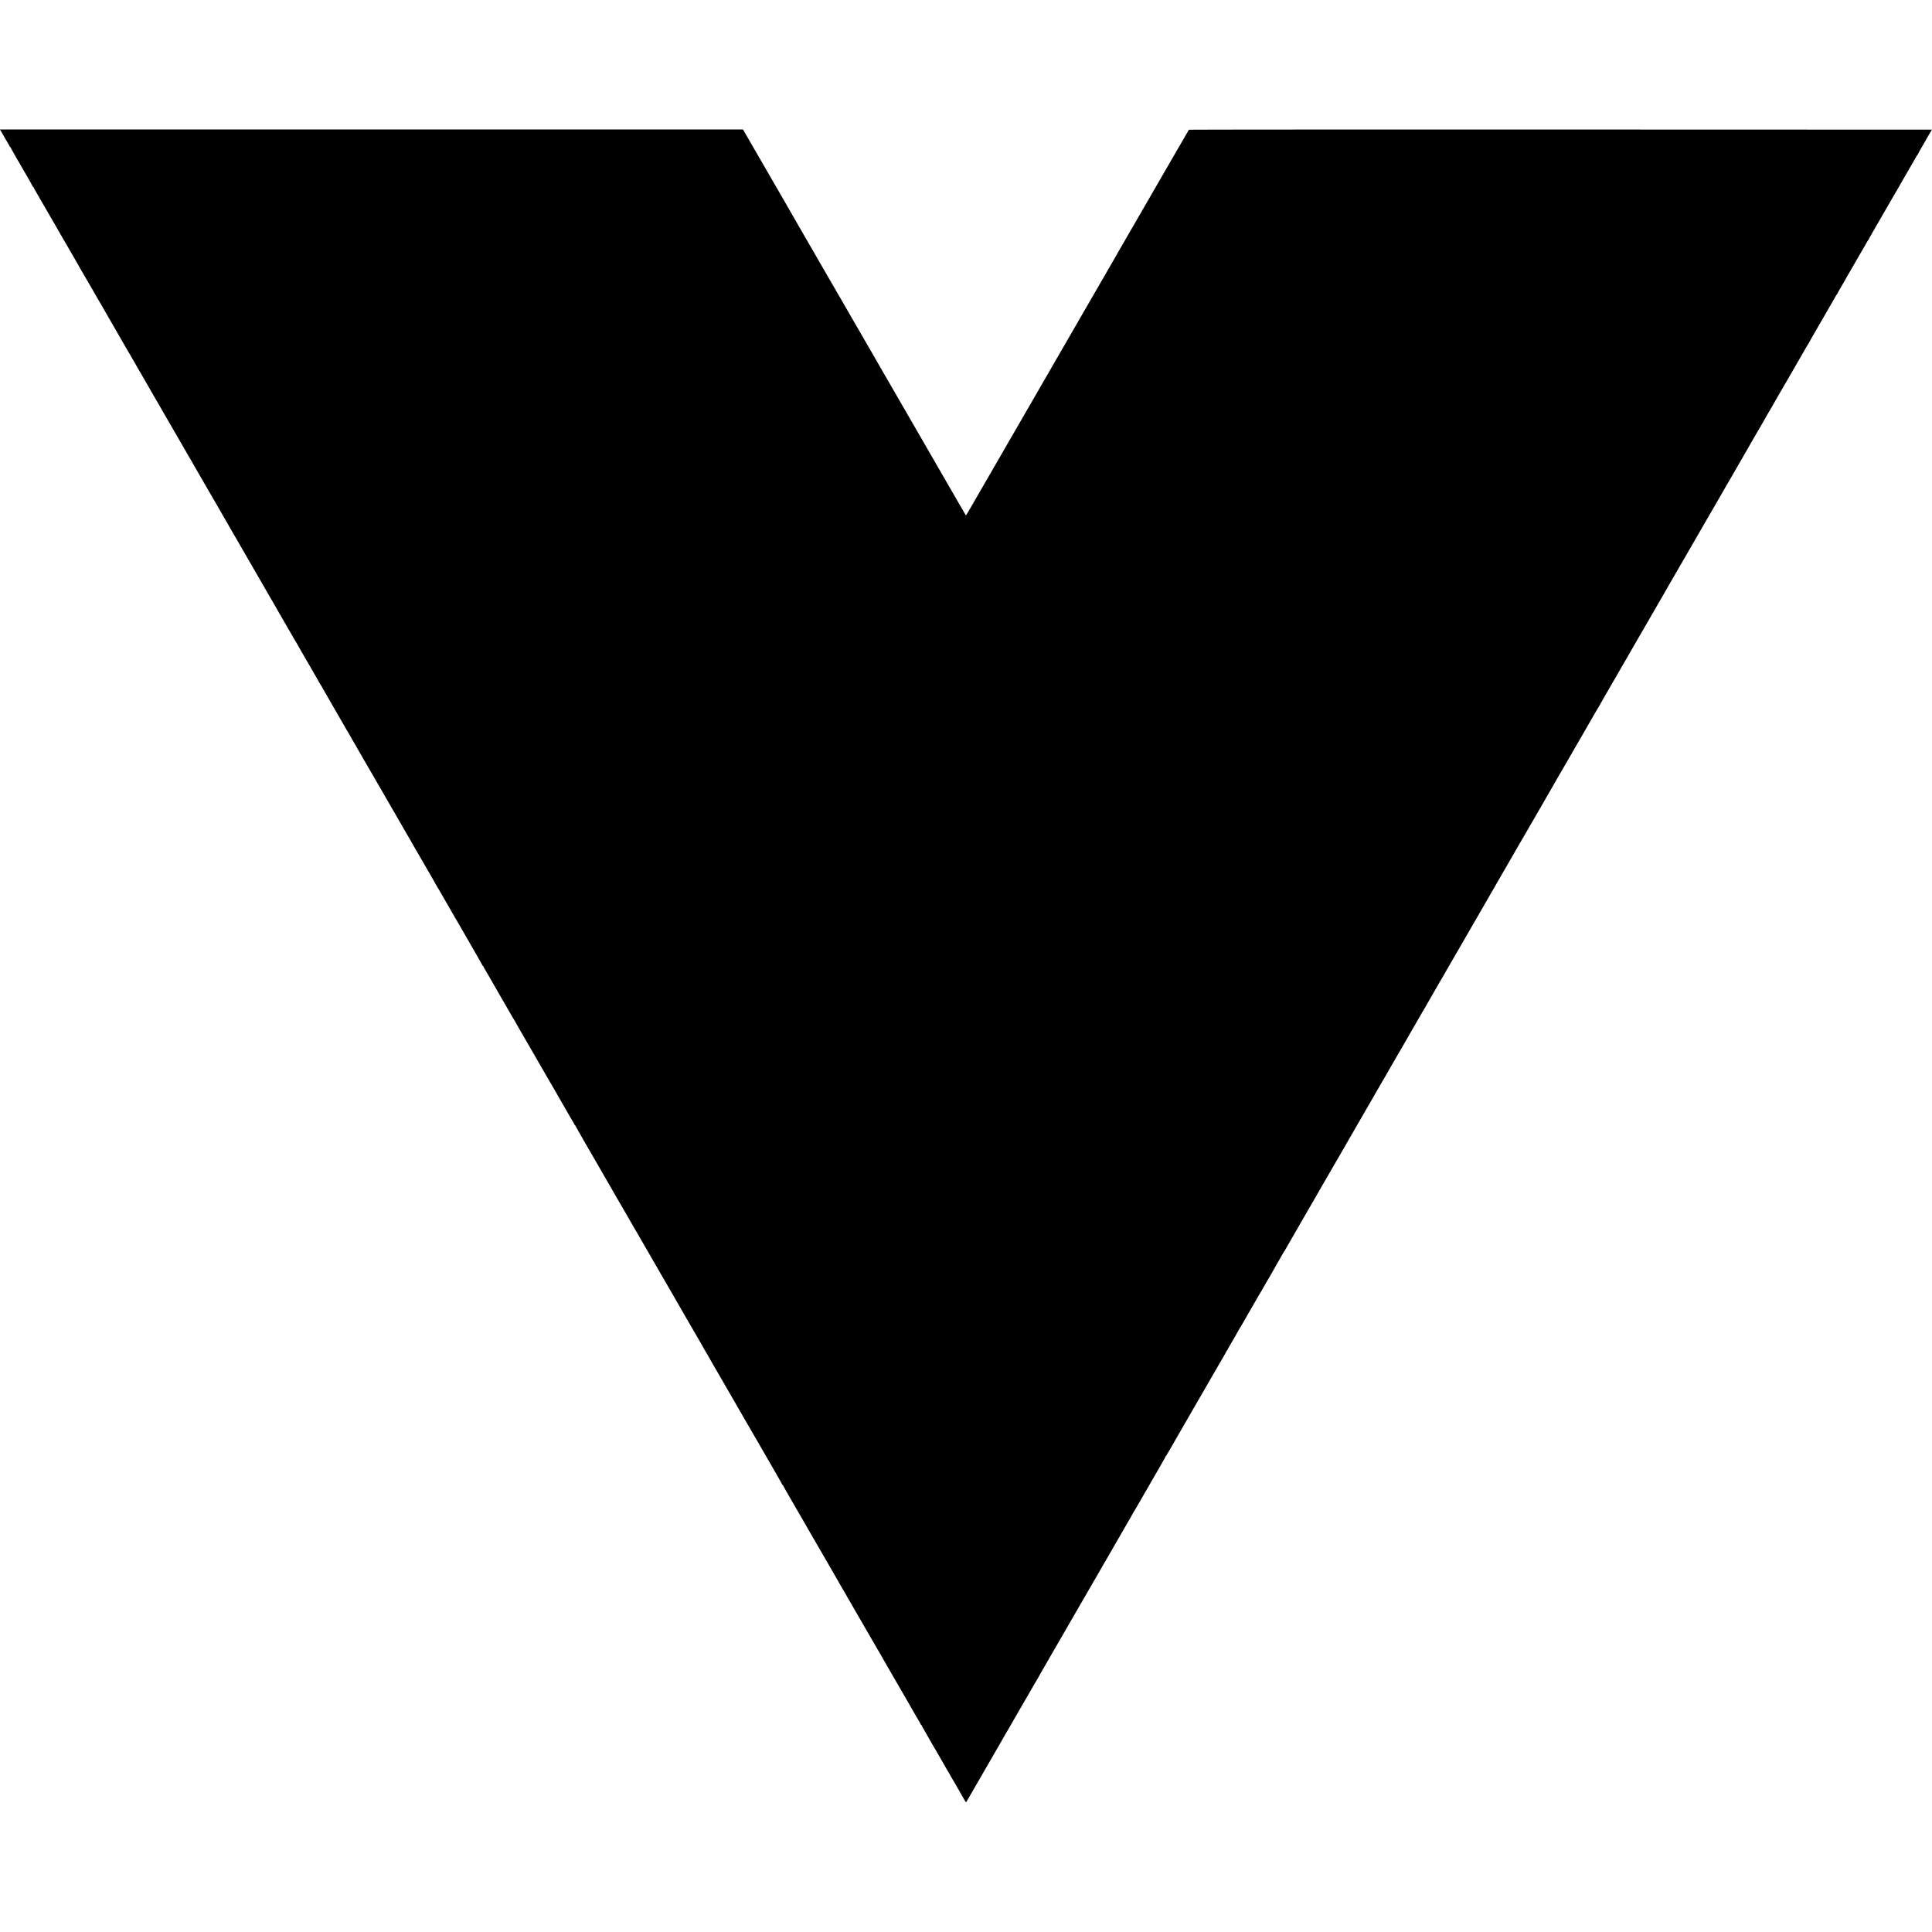
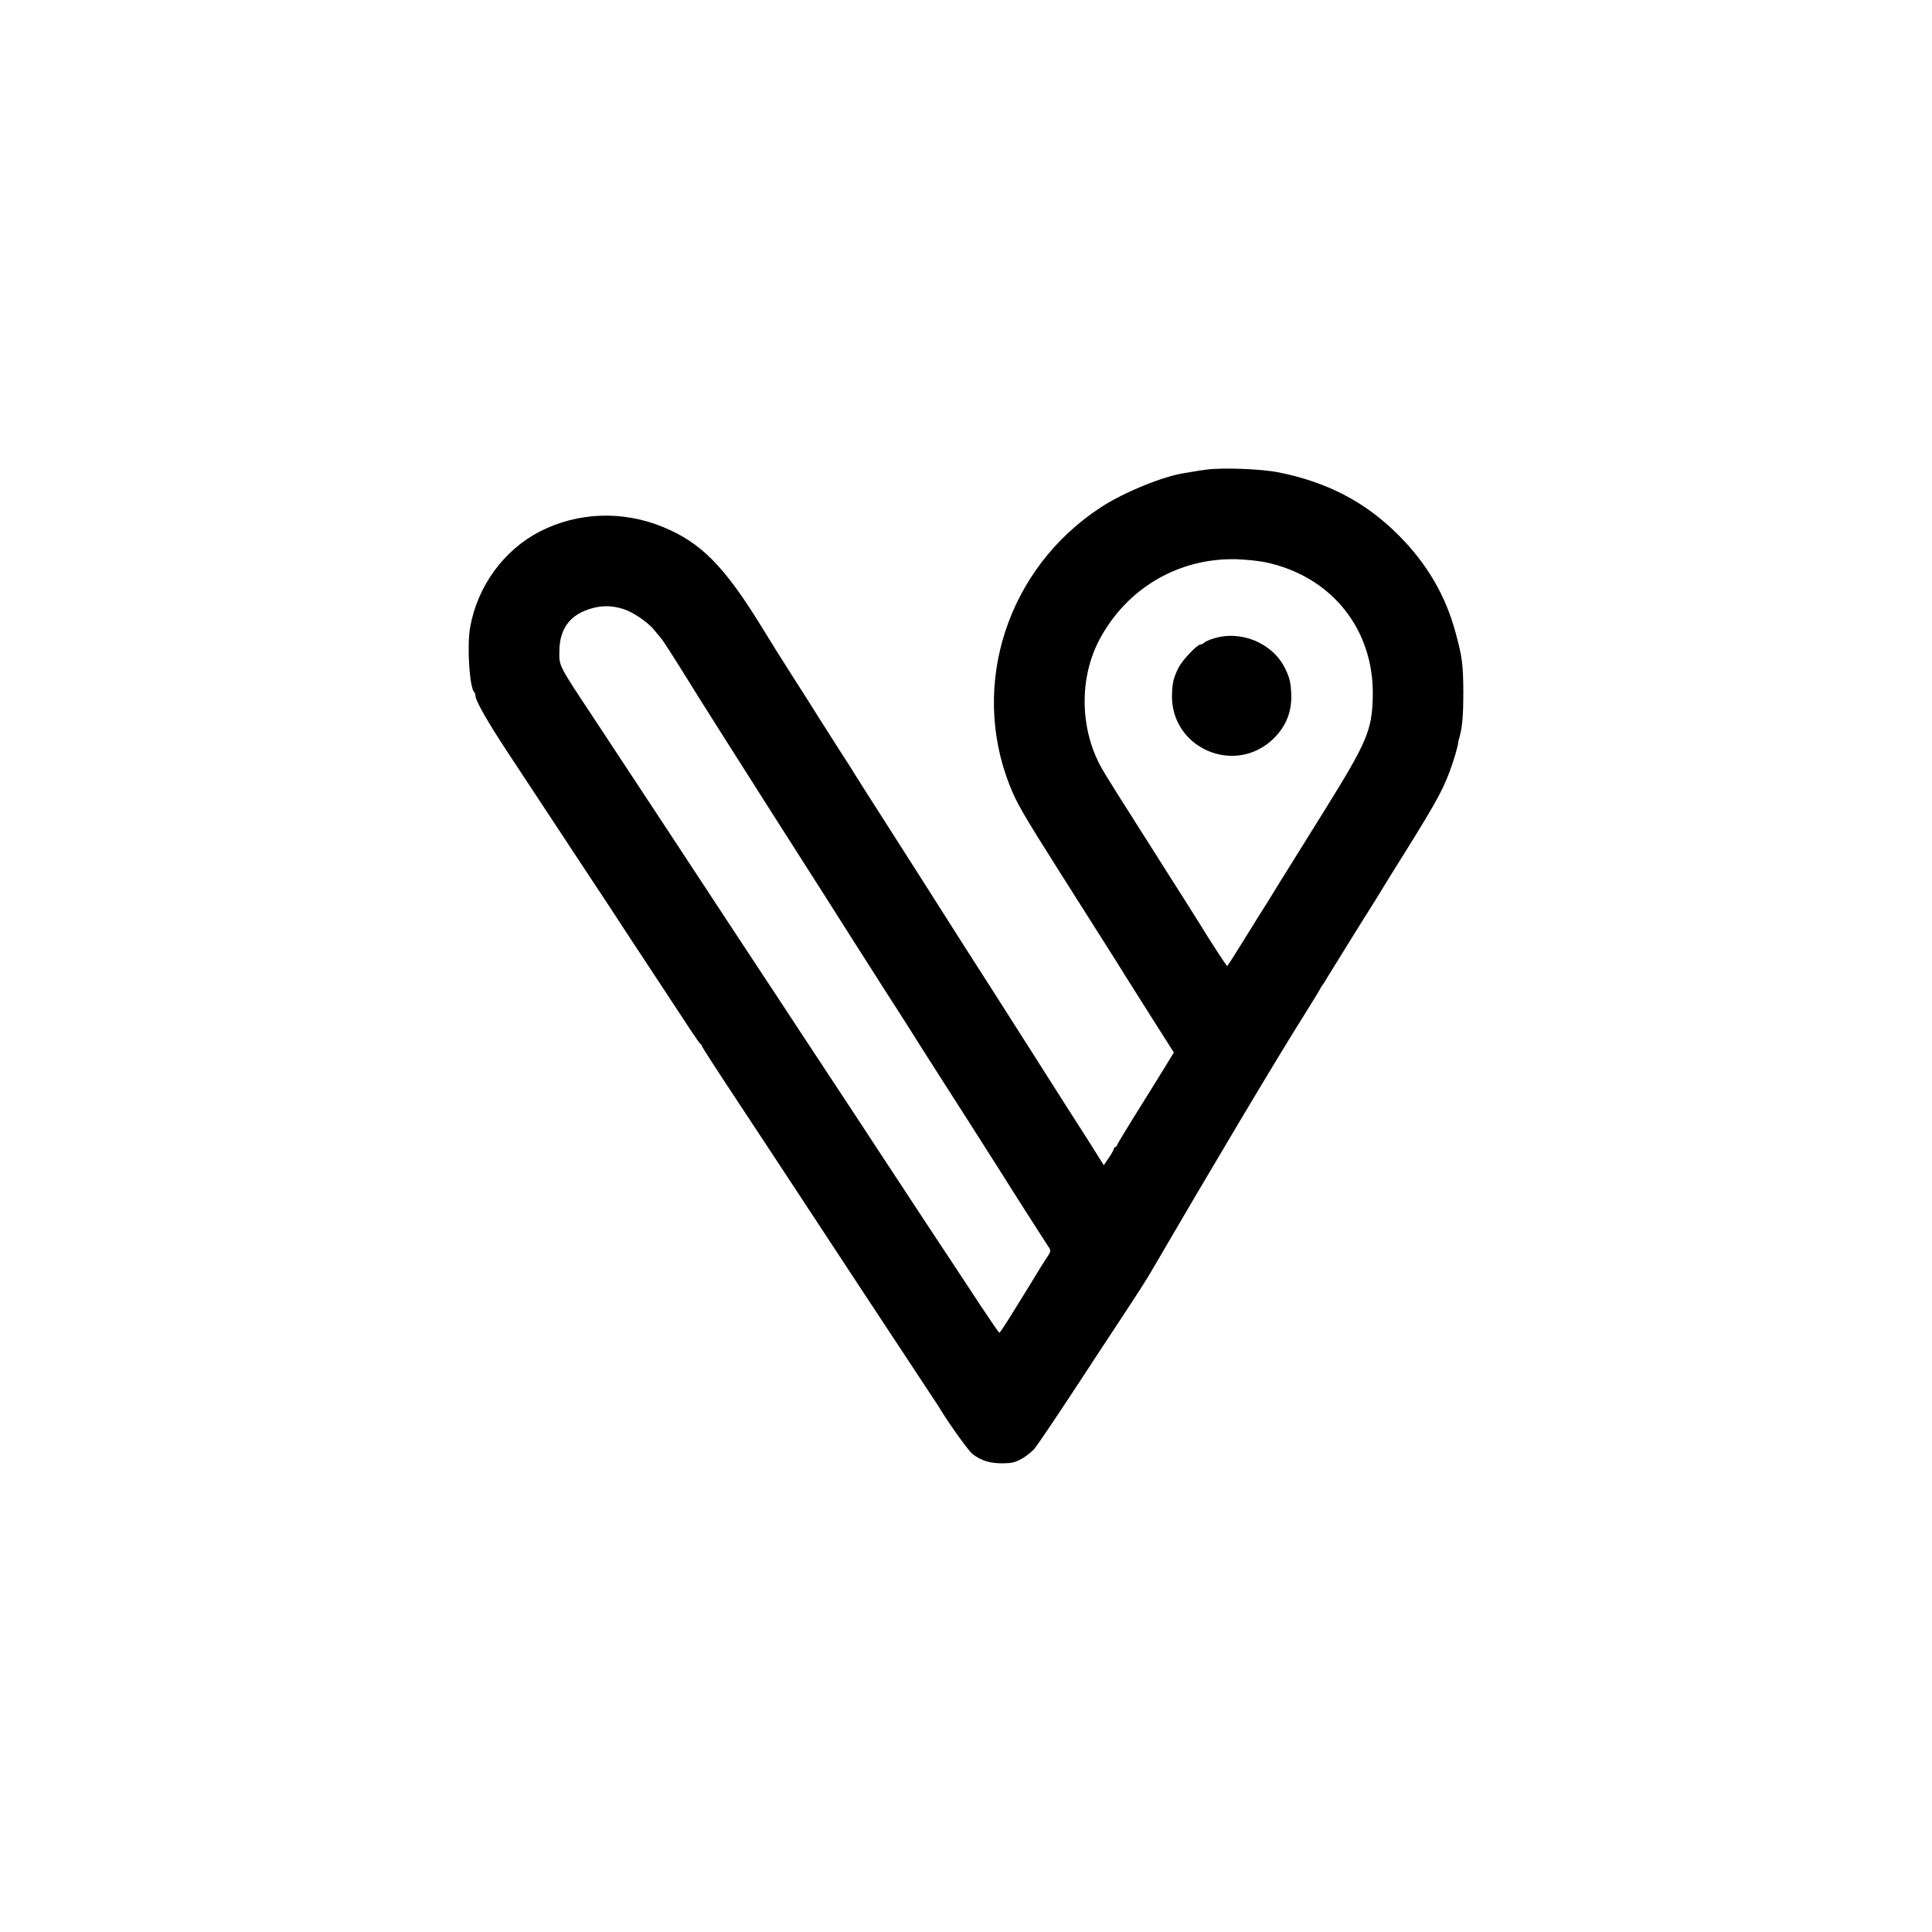
- <svg xmlns="http://www.w3.org/2000/svg" version="1.0" width="16pt" height="16pt" viewBox="0 0 16 16" preserveAspectRatio="xMidYMid meet">
-   <g transform="translate(0,16) scale(0.00032,-0.00032)" fill="#000000" stroke="none">
-     <path d="M18 46618 c45 -75 122 -207 122 -211 0 -2 25 -45 55 -95 30 -50 55 -96 55 -102 0 -5 5 -10 10 -10 6 0 10 -4 10 -9 0 -5 73 -135 161 -288 89 -153 173 -298 187 -323 14 -25 32 -57 41 -72 88 -149 187 -324 189 -335 2 -7 8 -13 13 -13 5 0 9 -4 9 -10 0 -5 46 -89 103 -187 175 -302 490 -846 507 -876 8 -16 20 -36 25 -45 28 -46 290 -498 339 -585 13 -23 74 -129 136 -236 61 -107 123 -215 137 -240 14 -25 29 -50 33 -56 5 -5 23 -37 40 -70 18 -33 38 -67 44 -75 11 -16 21 -33 63 -109 14 -25 29 -50 33 -56 4 -5 21 -35 38 -65 55 -100 261 -455 269 -465 4 -5 14 -21 20 -35 15 -29 41 -75 103 -180 24 -41 52 -88 60 -105 9 -16 57 -100 107 -185 112 -193 362 -626 380 -660 8 -14 23 -38 33 -55 11 -16 23 -37 27 -45 4 -8 26 -46 48 -85 23 -38 53 -90 67 -115 46 -81 64 -113 178 -310 62 -107 121 -210 132 -227 37 -67 56 -99 85 -148 16 -27 32 -57 36 -65 4 -8 15 -27 25 -42 9 -15 53 -89 96 -165 44 -76 177 -307 296 -513 120 -206 268 -463 330 -570 131 -227 117 -203 200 -348 36 -62 73 -125 82 -140 10 -15 21 -34 25 -42 4 -8 20 -37 36 -65 17 -27 38 -65 48 -82 49 -85 64 -111 87 -153 13 -25 28 -49 32 -55 4 -5 78 -134 165 -285 87 -151 166 -288 176 -305 10 -16 26 -43 35 -59 9 -17 125 -217 257 -445 132 -229 253 -441 270 -471 17 -30 45 -79 64 -108 18 -29 33 -54 33 -57 0 -2 20 -37 44 -77 24 -40 123 -212 221 -383 97 -170 190 -330 205 -355 16 -25 39 -65 53 -90 13 -25 81 -144 152 -265 70 -121 137 -238 150 -260 12 -22 37 -65 55 -95 18 -30 43 -73 55 -95 12 -22 48 -85 80 -140 77 -132 163 -280 190 -330 13 -22 71 -123 130 -225 59 -102 116 -199 126 -217 10 -17 29 -50 43 -72 15 -22 26 -43 26 -45 0 -2 27 -50 60 -106 33 -56 60 -103 60 -105 0 -2 55 -98 90 -155 8 -14 182 -316 239 -414 13 -22 45 -79 72 -124 27 -46 49 -86 49 -89 0 -2 14 -24 30 -48 16 -24 30 -46 30 -49 0 -5 74 -135 100 -176 5 -8 24 -42 43 -75 50 -88 58 -101 262 -455 104 -179 199 -345 213 -370 14 -25 28 -49 32 -55 4 -5 17 -26 28 -45 10 -19 62 -109 114 -200 114 -197 133 -230 170 -295 16 -27 33 -57 38 -65 17 -28 96 -165 103 -180 4 -8 16 -28 26 -45 10 -16 77 -131 148 -255 72 -124 181 -313 243 -420 62 -107 121 -209 131 -227 35 -62 323 -560 392 -678 38 -66 83 -145 100 -175 16 -30 33 -59 37 -65 4 -5 17 -27 29 -47 34 -61 56 -100 90 -156 17 -29 31 -55 31 -57 0 -2 17 -32 39 -67 21 -35 134 -229 251 -433 117 -203 235 -407 261 -451 27 -45 49 -85 49 -88 0 -4 8 -19 19 -34 15 -21 200 -341 309 -533 10 -19 33 -58 51 -87 17 -29 31 -54 31 -56 0 -2 25 -44 55 -94 30 -50 55 -95 55 -98 0 -4 6 -15 14 -23 7 -9 27 -41 43 -71 17 -30 170 -297 342 -594 171 -296 311 -542 311 -547 0 -5 5 -9 10 -9 6 0 10 -4 10 -10 0 -5 22 -47 49 -92 27 -46 58 -99 68 -118 24 -43 81 -140 93 -160 5 -8 66 -114 135 -235 69 -121 130 -227 135 -235 12 -21 259 -447 283 -490 10 -19 28 -47 38 -62 11 -14 19 -29 19 -32 0 -3 37 -69 83 -148 99 -170 305 -526 337 -583 13 -22 31 -53 41 -70 11 -16 22 -37 26 -45 7 -14 82 -146 103 -180 14 -24 181 -311 205 -355 13 -22 46 -80 75 -130 29 -49 64 -110 78 -135 14 -25 51 -88 82 -140 31 -52 59 -102 63 -110 4 -8 18 -33 31 -55 205 -353 284 -489 309 -535 17 -30 45 -78 62 -106 18 -28 36 -60 39 -72 4 -12 12 -22 17 -22 5 0 9 -4 9 -10 0 -5 109 -197 241 -427 133 -230 250 -431 259 -448 51 -90 222 -385 280 -485 37 -63 78 -135 92 -160 14 -25 67 -117 118 -205 51 -88 101 -175 111 -193 34 -58 55 -95 149 -257 51 -88 101 -173 110 -190 9 -16 76 -131 147 -255 72 -124 140 -241 151 -260 61 -108 281 -489 355 -615 38 -66 77 -133 87 -150 35 -63 91 -161 100 -175 14 -23 99 -169 128 -220 54 -97 135 -235 142 -245 4 -5 20 -32 35 -60 26 -48 238 -416 276 -480 10 -16 26 -46 37 -65 30 -53 382 -661 403 -695 10 -16 22 -37 26 -45 4 -8 26 -48 50 -88 24 -41 43 -75 43 -77 0 -2 22 -40 50 -85 27 -45 50 -84 50 -86 0 -3 38 -69 83 -147 84 -142 302 -520 340 -587 10 -19 34 -60 52 -90 18 -30 44 -75 57 -100 14 -25 45 -79 70 -120 25 -41 56 -96 70 -121 14 -25 77 -133 138 -240 62 -107 122 -210 132 -229 25 -43 310 -535 337 -581 11 -19 26 -45 34 -59 17 -32 238 -414 266 -460 11 -19 24 -41 28 -49 3 -7 75 -133 160 -278 84 -146 153 -269 153 -274 0 -5 5 -9 10 -9 6 0 10 -4 10 -10 0 -5 82 -150 181 -322 182 -314 201 -346 240 -415 12 -21 80 -139 152 -263 71 -124 141 -245 155 -270 14 -25 28 -49 32 -55 6 -8 145 -248 220 -380 37 -66 209 -362 229 -395 11 -19 24 -42 28 -49 4 -8 67 -118 140 -243 73 -125 133 -230 133 -233 0 -2 15 -28 33 -57 19 -29 47 -78 64 -108 17 -30 53 -93 79 -139 53 -90 82 -141 157 -272 82 -142 115 -199 381 -659 142 -245 268 -463 281 -485 12 -22 71 -125 132 -230 60 -104 172 -298 248 -430 76 -132 146 -253 156 -270 11 -16 22 -36 26 -44 3 -8 30 -54 60 -103 29 -49 53 -91 53 -93 0 -3 18 -34 40 -70 22 -36 40 -67 40 -69 0 -2 37 -66 81 -142 45 -77 98 -168 119 -204 20 -36 47 -81 58 -100 12 -19 27 -47 33 -62 6 -16 15 -28 20 -28 5 0 9 -4 9 -9 0 -6 63 -118 140 -251 77 -133 140 -243 140 -245 0 -2 18 -33 41 -70 22 -37 49 -83 60 -101 10 -19 29 -51 40 -71 25 -45 109 -189 126 -218 7 -11 17 -29 22 -40 6 -11 22 -38 35 -60 14 -22 37 -62 52 -90 14 -27 35 -62 45 -77 11 -14 19 -29 19 -32 0 -3 18 -35 40 -71 22 -36 40 -67 40 -69 0 -2 19 -35 42 -72 23 -38 55 -94 72 -124 26 -47 139 -244 171 -298 6 -9 21 -36 34 -60 28 -48 37 -51 51 -19 6 12 19 36 29 52 10 17 27 46 38 65 11 19 104 181 208 360 103 179 199 345 213 370 14 25 42 74 64 109 21 34 38 65 38 67 0 2 18 33 40 69 22 36 40 67 40 69 0 3 177 310 199 346 16 26 136 234 140 244 2 5 25 44 52 88 27 44 49 81 49 84 0 2 18 34 40 70 22 36 40 67 40 69 0 2 20 36 43 77 35 58 169 289 297 513 9 17 50 86 90 155 40 69 86 150 103 180 16 30 35 62 41 70 6 8 16 24 22 35 35 64 72 129 167 293 59 100 116 199 127 220 11 20 30 53 41 72 43 72 1070 1850 1121 1940 14 25 65 113 113 195 48 83 96 166 107 185 10 19 28 50 38 68 11 18 73 124 137 235 64 111 175 303 246 427 71 124 173 299 225 390 52 91 116 202 143 248 27 45 49 85 49 89 0 4 6 14 14 22 7 9 28 43 46 76 26 47 251 436 378 655 11 19 29 51 40 70 11 19 101 176 201 348 99 172 181 317 181 323 0 5 5 9 10 9 6 0 10 5 10 11 0 6 8 23 18 37 11 15 32 52 49 82 16 30 130 228 253 440 122 212 234 405 248 430 13 25 39 70 57 100 39 65 69 117 130 225 25 44 50 87 55 95 12 19 78 134 220 380 61 107 129 224 150 260 161 277 222 382 246 425 15 28 47 83 71 123 24 41 43 78 43 83 0 5 4 9 8 9 4 0 13 12 19 28 7 15 23 45 36 67 66 110 277 478 277 483 0 3 6 13 14 21 7 9 27 41 43 71 17 30 45 80 63 110 34 57 375 649 394 685 6 11 16 27 22 35 6 8 26 42 44 75 18 33 41 74 51 90 10 17 24 41 32 55 54 97 72 128 88 152 11 14 19 28 19 30 0 3 79 141 175 308 96 167 175 305 175 308 0 3 6 13 14 21 7 9 26 39 41 66 33 60 276 483 338 587 24 40 46 80 50 88 4 8 13 24 20 35 14 23 95 163 125 215 11 19 52 91 92 160 40 69 80 139 90 155 9 17 103 179 207 360 105 182 200 346 211 365 103 181 463 802 489 845 7 11 15 27 19 35 4 8 29 51 55 95 64 110 828 1433 848 1470 9 17 24 41 33 55 9 14 29 48 45 77 15 28 52 93 82 145 30 51 62 107 71 123 17 30 231 398 400 690 51 88 103 179 115 202 12 23 26 48 32 55 6 7 24 38 40 68 17 30 61 107 98 170 37 63 84 144 103 180 19 36 41 72 48 81 8 8 14 18 14 21 0 4 27 51 59 106 32 55 72 124 89 154 16 29 71 125 122 213 51 88 104 180 118 205 13 25 28 50 32 55 4 6 17 26 28 45 11 19 45 80 77 135 31 55 66 116 77 135 11 19 88 152 171 295 401 694 620 1072 650 1125 11 19 87 152 170 295 83 143 158 273 166 288 9 16 21 36 26 45 6 9 31 52 55 96 25 43 54 94 66 115 11 20 95 164 186 321 91 157 173 299 182 315 9 17 26 46 37 65 12 19 66 114 121 210 56 96 108 186 117 200 8 14 24 40 34 59 24 45 383 664 412 713 5 9 17 29 26 45 15 28 120 210 241 419 36 61 68 117 72 125 4 8 12 23 19 34 35 57 245 420 262 453 11 20 35 61 53 90 17 29 32 54 32 56 0 3 28 51 62 108 33 57 70 119 80 138 10 19 23 42 28 50 5 8 32 53 59 100 27 47 149 258 271 470 122 212 234 405 248 430 30 53 62 108 80 135 6 11 15 27 19 35 4 8 85 150 181 315 96 165 187 323 202 350 31 56 116 202 130 225 5 8 25 42 43 75 19 33 92 159 162 280 149 257 157 271 202 350 19 33 38 67 43 75 9 14 228 392 275 475 12 22 55 96 95 165 40 69 80 139 90 155 24 42 202 350 221 383 9 15 27 47 41 72 14 25 75 131 136 236 61 106 121 210 134 232 99 172 271 470 279 482 5 8 23 40 40 70 18 30 81 141 142 245 60 105 121 210 135 235 14 25 71 124 127 220 56 96 143 247 194 335 51 88 96 167 102 175 14 24 180 311 204 355 23 43 340 590 356 615 5 8 50 87 101 175 171 301 517 898 582 1008 25 43 46 81 46 83 0 2 12 23 27 47 14 23 40 67 56 97 16 30 35 62 42 70 7 8 15 22 18 30 4 8 20 38 37 65 16 28 33 57 37 65 6 12 111 196 143 250 5 8 55 95 112 193 57 98 113 195 126 215 12 20 27 46 32 57 6 11 14 27 20 35 5 8 76 130 156 270 80 140 165 287 187 325 23 39 52 90 66 115 13 25 30 52 37 61 8 8 14 18 14 21 0 4 41 77 92 165 50 87 175 302 276 478 101 176 208 360 236 408 28 49 67 117 86 152 19 35 41 70 48 77 6 6 12 15 12 19 0 7 124 224 167 291 12 21 23 40 23 42 0 2 21 40 46 83 26 43 55 92 64 109 54 95 327 568 354 614 19 30 45 75 59 100 71 128 82 145 89 148 4 2 8 8 8 13 0 5 42 82 94 172 311 538 496 858 518 897 14 25 40 70 58 100 18 30 42 71 53 90 10 19 79 139 152 265 73 127 142 246 153 265 10 19 43 76 72 125 29 50 63 108 75 130 65 116 80 140 87 143 4 2 8 8 8 12 0 8 114 212 140 250 6 8 14 24 20 35 5 11 54 97 108 190 l100 170 -9611 3 c-5286 1 -9614 -1 -9618 -5 -5 -6 -419 -719 -619 -1068 -89 -155 -267 -463 -323 -560 -38 -66 -81 -140 -95 -165 -31 -56 -263 -457 -526 -910 -110 -190 -224 -388 -254 -440 -29 -52 -61 -109 -71 -125 -23 -39 -243 -420 -268 -465 -11 -19 -204 -352 -428 -740 -224 -388 -477 -826 -563 -975 -85 -148 -185 -322 -222 -385 -37 -63 -120 -207 -185 -320 -65 -113 -177 -306 -248 -430 -72 -124 -172 -297 -222 -385 -51 -88 -142 -245 -202 -350 -131 -226 -247 -427 -408 -705 -65 -113 -249 -432 -410 -710 -160 -278 -388 -673 -506 -877 -118 -205 -216 -373 -219 -373 -3 0 -52 82 -109 183 -58 100 -144 250 -192 332 -95 164 -402 696 -647 1120 -85 149 -228 396 -317 550 -212 365 -982 1700 -1008 1745 -10 19 -43 76 -72 125 -29 50 -64 110 -77 135 -14 25 -63 110 -110 190 -47 80 -96 165 -110 190 -14 25 -99 171 -188 325 -89 154 -174 300 -188 325 -13 25 -64 113 -112 195 -48 83 -140 242 -205 355 -65 113 -183 317 -263 454 -79 137 -152 264 -163 282 -50 89 -335 583 -354 614 -12 19 -34 58 -50 85 -15 28 -129 226 -253 440 -124 215 -235 408 -247 430 -12 22 -69 121 -127 220 -58 99 -226 389 -373 645 -148 256 -324 561 -392 678 -67 117 -134 232 -147 255 -13 23 -33 59 -46 80 l-22 37 -9615 0 -9615 0 20 -32z" />
-   </g>
+ <svg xmlns="http://www.w3.org/2000/svg" version="1" width="1706.667" height="1706.667" viewBox="0 0 1280 1280">
+   <path d="M799.5 311.1c-3.3.4-7.1 1-8.5 1.3-1.4.2-4.1.7-6.1 1-14.2 2.1-40.2 12.7-55.4 22.6-61.9 40.3-87.1 117.4-60.5 184.5 4.6 11.6 8.9 19 32.3 56 35.1 55.4 42.1 66.4 43.8 69.3.9 1.5 8.6 13.7 17.1 27.1l15.5 24.4-7.4 12.1c-4.1 6.7-12.4 20-18.4 29.6-6 9.6-11.2 18.3-11.6 19.2-.3 1-.9 1.8-1.4 1.8-.5 0-.9.5-.9 1 0 .6-1.5 3.3-3.4 6.1l-3.3 4.9-4.4-7c-2.4-3.9-6.2-9.9-8.4-13.3-2.2-3.4-19.1-29.8-37.4-58.7-18.4-28.9-36.2-56.8-39.6-62-3.3-5.2-19.3-30.3-35.5-55.8-16.2-25.4-31.2-48.8-33.2-52-2-3.1-4.6-7.3-5.8-9.2-1.1-1.9-5.8-9.4-10.5-16.5-4.6-7.2-10.9-17.1-14-22-3.1-5-10.6-16.9-16.8-26.5-6.2-9.6-15.7-24.8-21.1-33.7-24.8-40.3-40.2-55.9-65.7-66.3-26.6-10.8-55.9-9.7-81 3-24 12.3-41.5 36.2-46.4 63.5-2.2 12-.5 39.7 2.6 42.9.5.6.9 1.7.9 2.6 0 3.1 7.9 17 21 36.9 7.4 11.3 22.5 34.1 33.5 50.8 11 16.7 25.8 39.2 33 50 7.1 10.9 21.2 32.4 31.4 47.8 10.1 15.4 20.9 31.8 24 36.5 3.1 4.7 5.9 8.6 6.3 8.8.5.2.8.8.8 1.2 0 .5 11.1 17.7 24.7 38.2 13.5 20.5 28.8 43.6 33.8 51.3 17.9 27.3 81.5 123.9 95.1 144.4 1.6 2.4 3.4 5.1 3.9 6 6.5 10.8 19.3 28.5 21.9 30.5 5.7 4.3 11.4 6.1 19.6 6.1 6.4-.1 8.3-.5 12.9-3 3-1.7 6.9-4.8 8.7-7 1.8-2.2 13.1-18.9 25-37 11.9-18.2 27.6-42 34.9-53.1 7.3-11 15.2-23.4 17.5-27.5 37.5-64.4 82.8-140.5 100.1-167.9 6-9.6 11.3-18.2 11.6-19 .4-.8 1.1-2 1.6-2.5.5-.6 1.8-2.7 3-4.8 1.2-2 10-16.2 19.5-31.5 9.6-15.2 17.9-28.6 18.5-29.7.7-1.1 2.6-4.2 4.3-7 28.4-45.3 33.5-54.2 38.7-68 2.9-7.7 5.7-17.2 5.8-19.7 0-.4.5-2.2 1-4 1.7-6 2.4-14.2 2.4-29.3-.1-17.9-.7-23.2-5.1-39.2-6.6-24.7-19-45.9-37.9-64.8-21.8-21.9-47.3-35.2-79.7-41.6-11.1-2.2-36.3-3.2-47.3-1.8zm38.9 61.4c43.9 9.3 72.1 44.6 71.1 89-.5 22.4-3.8 30-31.4 74.5-10.1 16.2-23.6 37.8-29.9 48-6.2 10.2-12.4 20.1-13.7 22-1.2 1.9-6.5 10.4-11.6 18.7-5.2 8.4-9.6 15.3-9.9 15.3-.4 0-11.6-17.1-18.5-28.5-1.1-1.8-10.3-16.4-20.5-32.4-34.2-53.8-40.3-63.6-43.8-69.6-14.8-25.8-15.5-60.1-1.7-85.9 18.1-33.9 52.3-54 90.5-53.1 6.3.2 15.1 1.1 19.4 2zm-425.1 31.1c6.3 2 16.3 8.9 20.3 14 1.6 2 3.4 4.2 4 4.8 1.5 1.6 8.8 13 19.7 30.6 5.2 8.5 28.9 45.9 52.5 83 23.7 37.1 49.5 77.6 57.3 90 7.9 12.4 17.1 26.8 20.4 32 3.4 5.2 10.6 16.5 16 25 5.3 8.5 12.1 19.1 14.9 23.5 7.1 11 42.5 66.5 45.6 71.5 4.5 7.3 28.2 44.4 30.1 47.2 2.5 3.5 2.5 3.5-1.4 9.3-1.8 2.8-4.6 7.2-6.2 9.9-3.5 5.8-4.2 7-15.4 25-4.6 7.5-8.6 13.6-9 13.6-.3 0-5.8-8-12.3-17.8-6.4-9.7-22.6-34.4-36.1-54.7-13.4-20.4-27.8-42.2-31.9-48.5-4.1-6.3-15.5-23.7-25.3-38.5-9.8-14.9-22.4-34-28-42.5-5.6-8.5-17.7-27-27-41s-20.9-31.8-26-39.5c-10.5-16-55.1-83.8-82.1-124.7-23.6-35.6-22.9-34.4-22.8-44.3.1-15.2 7.2-24.5 21.6-28.5 7.3-2 13.8-1.8 21.1.6z" />
+   <path d="M804.1 423c-2.8.8-5.6 2.1-6.3 2.8-.6.6-1.8 1.2-2.5 1.2-2.1 0-11.9 10.3-14.3 15-3.3 6.5-4.2 9.7-4.5 17.3-1.7 36.1 41.7 55.3 67.5 29.8 8-8 11.8-17.3 11.5-28.7-.3-8.2-1-11.3-4.2-17.8-8.3-16.6-29.2-25.3-47.2-19.6z" />
</svg>
